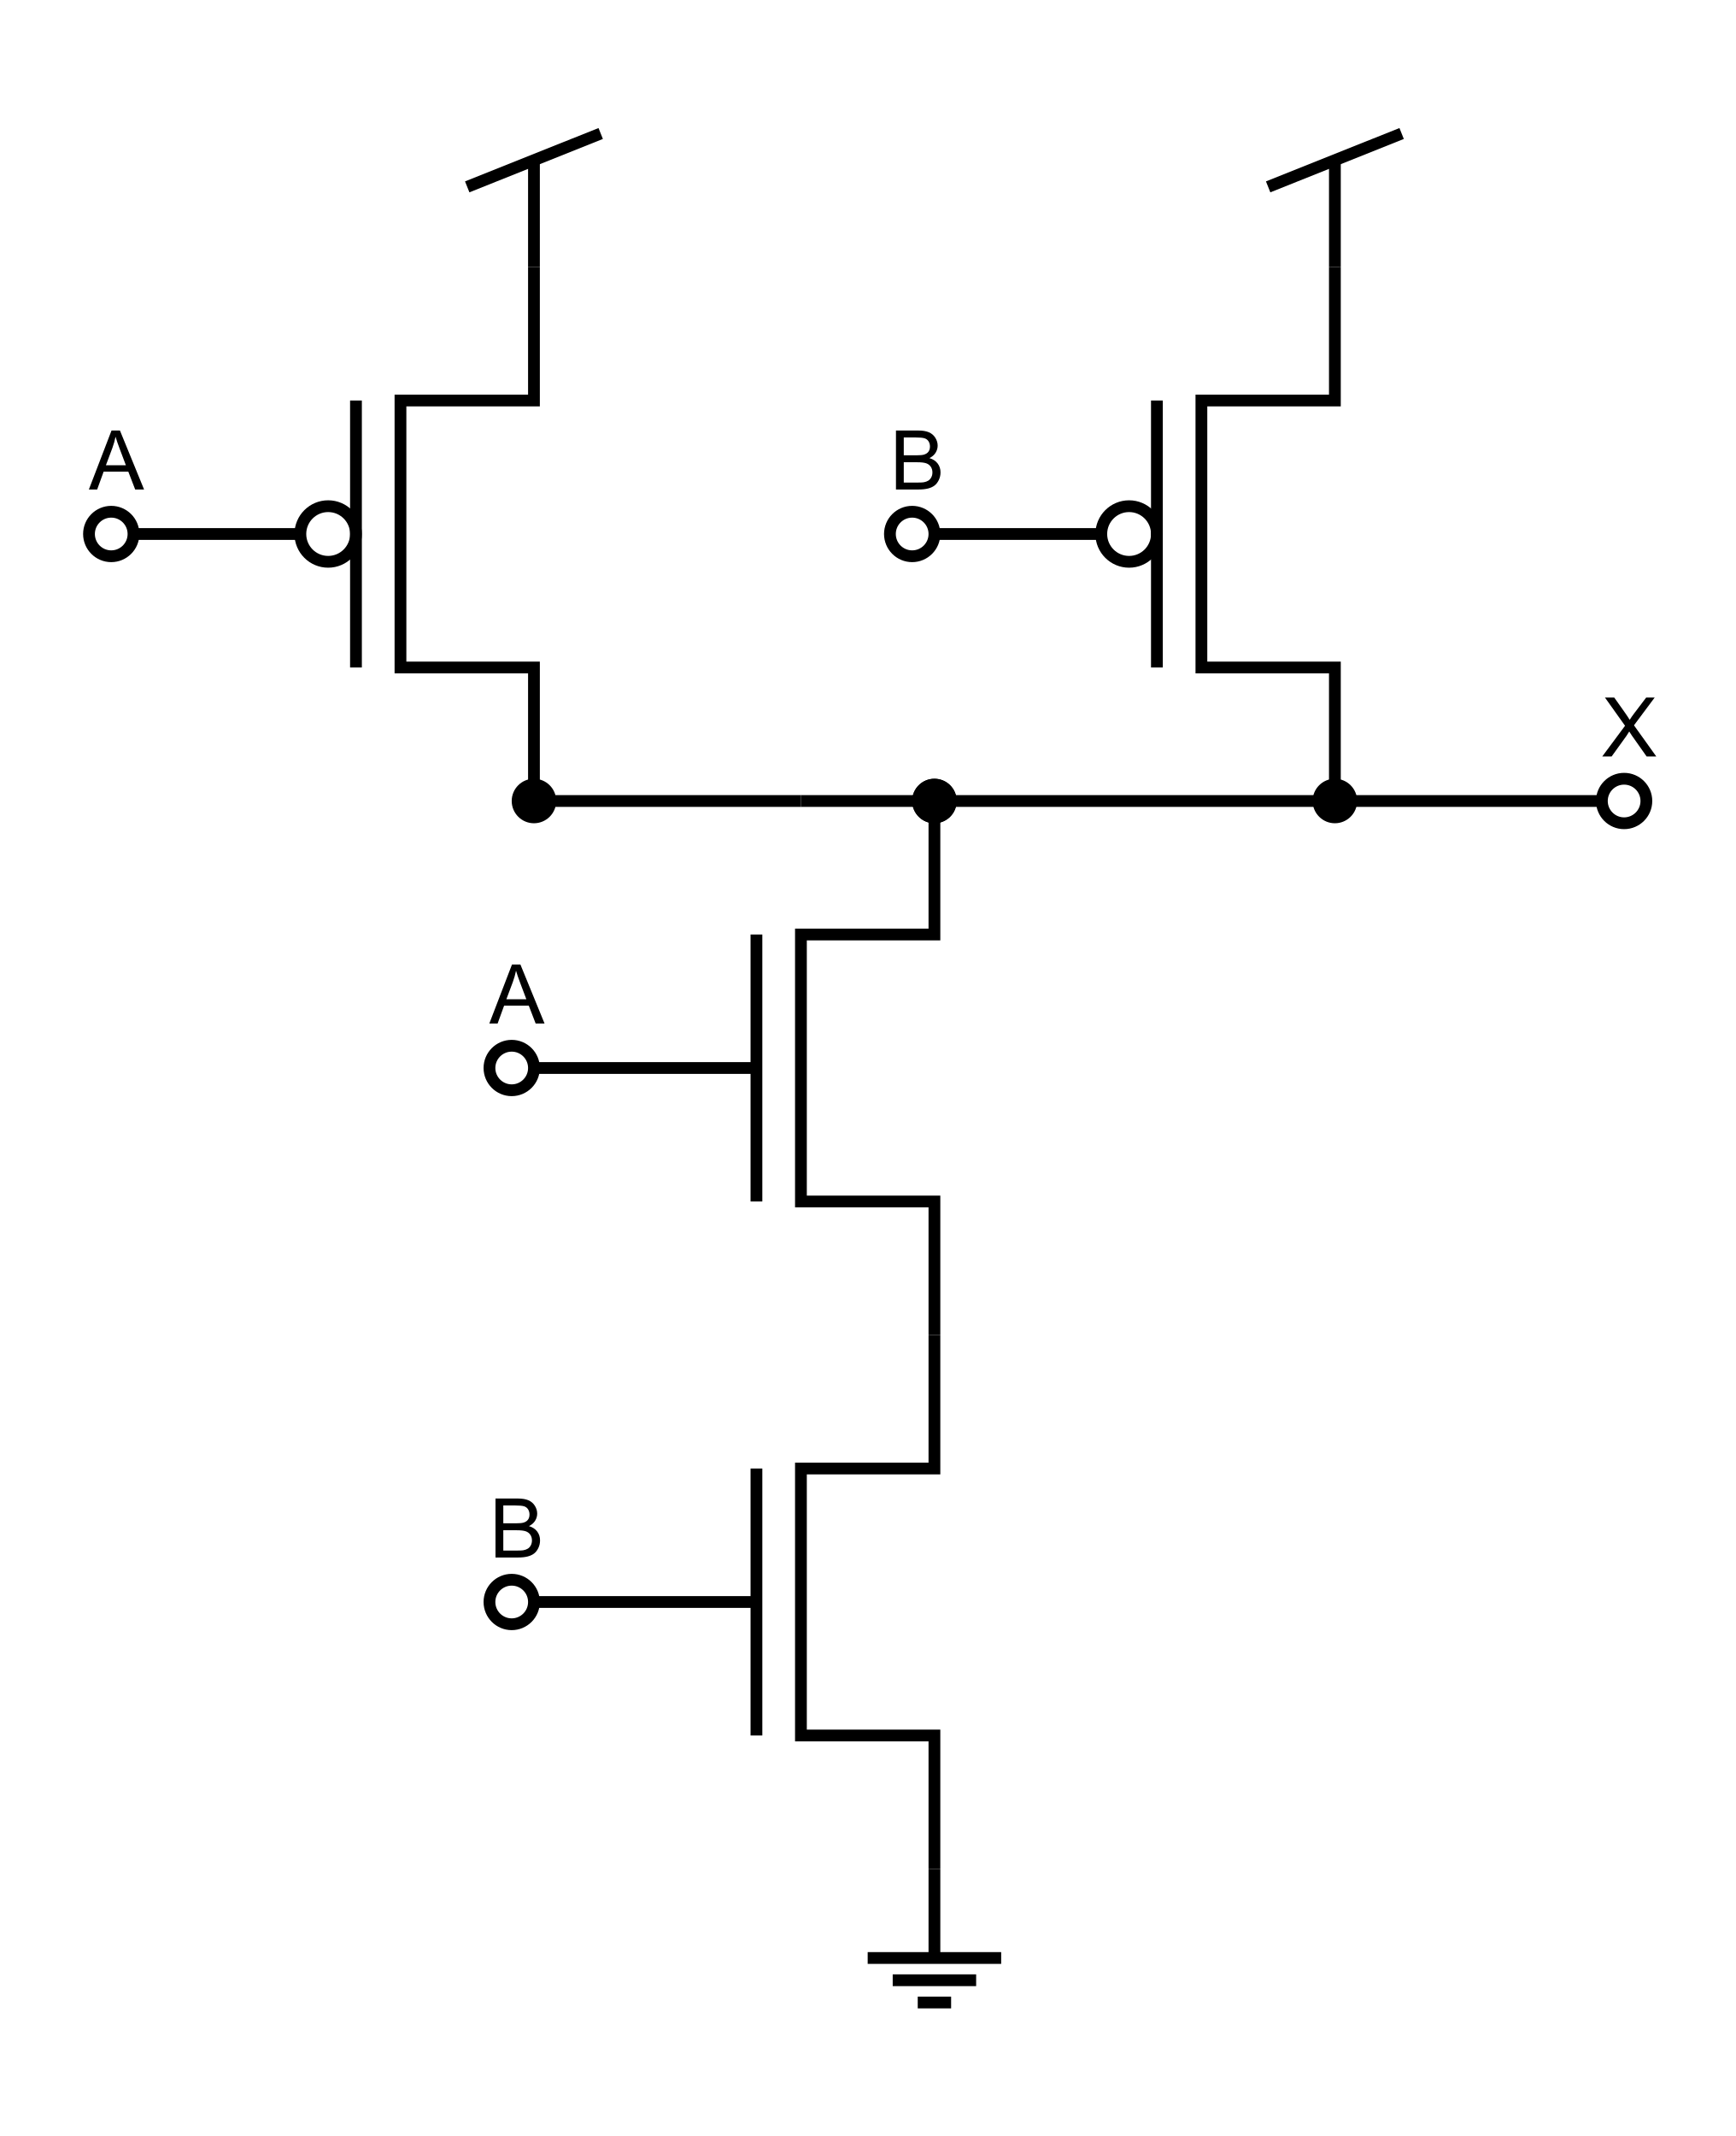
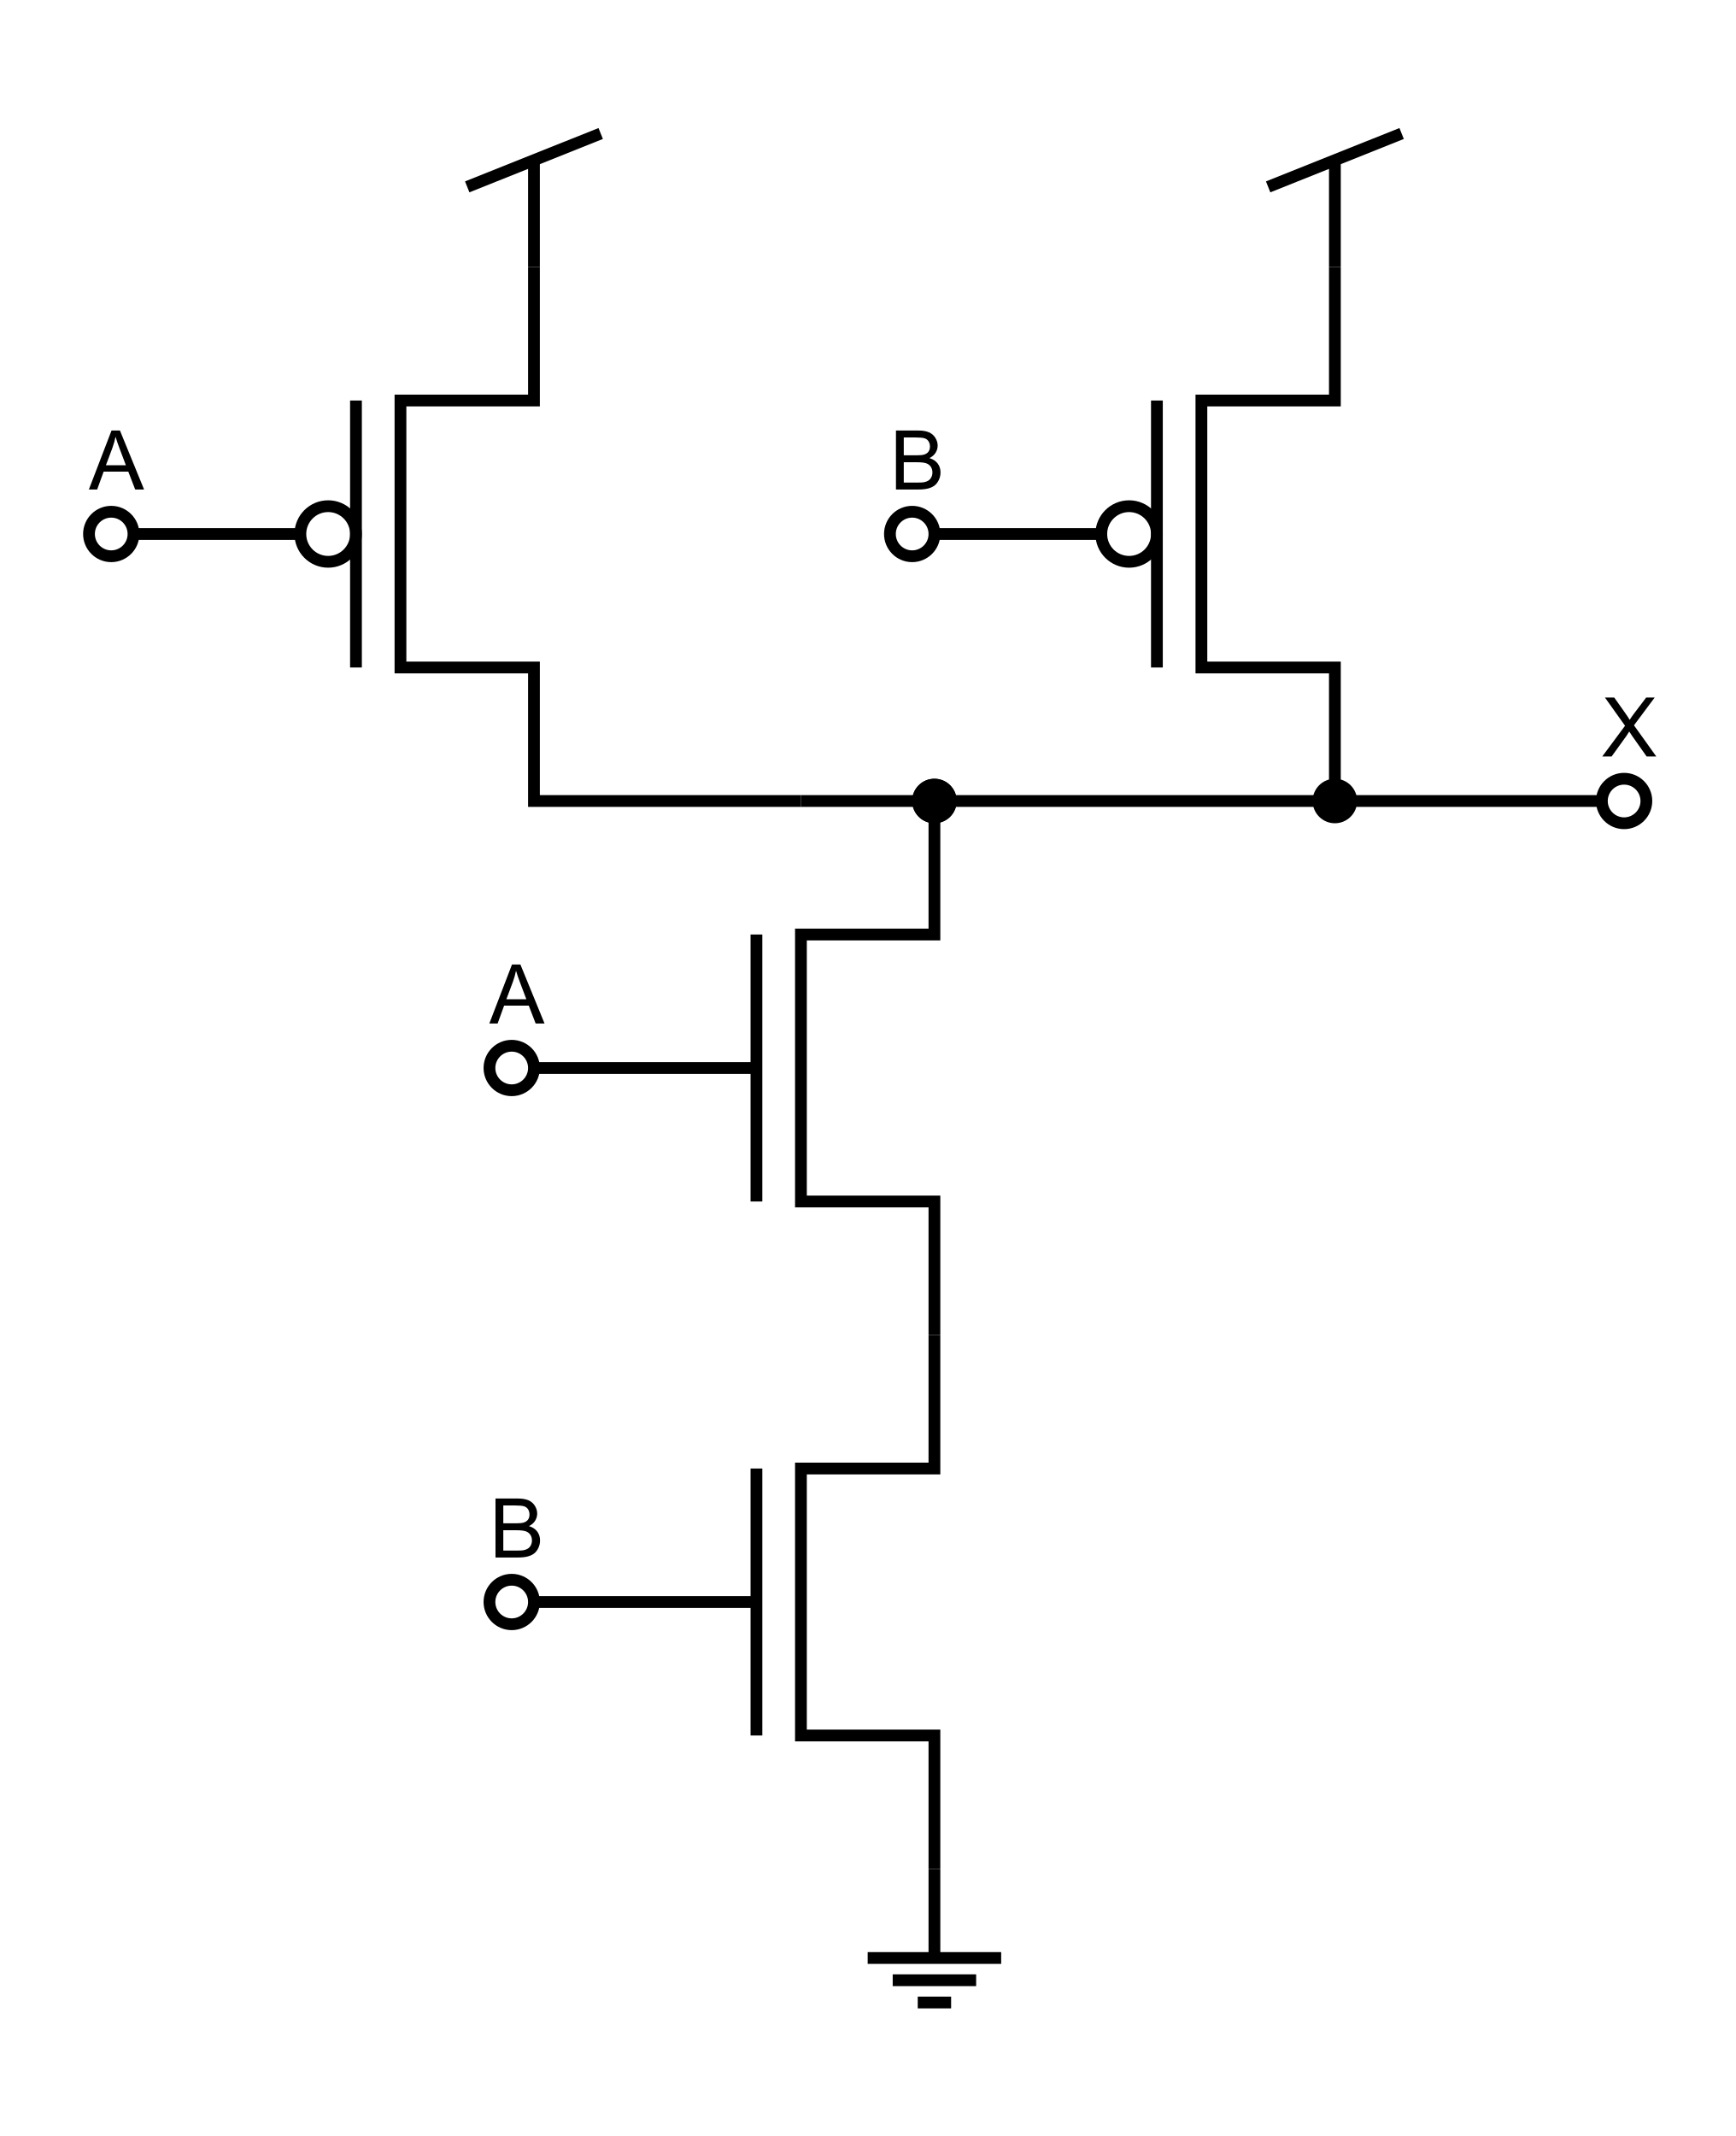
<svg xmlns="http://www.w3.org/2000/svg" version="1.1" id="Layer_1" x="0px" y="0px" width="442.205px" height="544.252px" viewBox="0 0 442.205 544.252" enable-background="new 0 0 442.205 544.252" xml:space="preserve">
  <g>
    <polyline fill="none" stroke="#000000" stroke-width="3" stroke-miterlimit="10" points="238.11,340.158 238.11,306.142    204.094,306.142 204.094,238.11 238.11,238.11 238.11,204.094  " />
    <line fill="none" stroke="#000000" stroke-width="3" stroke-miterlimit="10" x1="192.755" y1="238.11" x2="192.755" y2="306.142" />
    <line fill="none" stroke="#000000" stroke-width="3" stroke-miterlimit="10" x1="192.755" y1="272.126" x2="136.063" y2="272.126" />
  </g>
  <g>
    <polyline fill="none" stroke="#000000" stroke-width="3" stroke-miterlimit="10" points="238.109,476.221 238.109,442.205    204.094,442.205 204.094,374.173 238.109,374.173 238.109,340.158  " />
    <line fill="none" stroke="#000000" stroke-width="3" stroke-miterlimit="10" x1="192.756" y1="374.173" x2="192.756" y2="442.205" />
    <line fill="none" stroke="#000000" stroke-width="3" stroke-miterlimit="10" x1="192.756" y1="408.189" x2="136.063" y2="408.189" />
  </g>
  <g>
    <line fill="none" stroke="#000000" stroke-width="3" stroke-miterlimit="10" x1="90.708" y1="102.047" x2="90.708" y2="170.078" />
    <line fill="none" stroke="#000000" stroke-width="3" stroke-miterlimit="10" x1="76.535" y1="136.063" x2="34.016" y2="136.063" />
    <circle fill="none" stroke="#000000" stroke-width="3" stroke-miterlimit="10" cx="83.622" cy="136.062" r="7.086" />
    <polyline fill="none" stroke="#000000" stroke-width="3" stroke-miterlimit="10" points="204.095,204.094 136.063,204.094    136.063,170.078 102.047,170.078 102.047,102.047 136.063,102.047 136.063,68.031  " />
  </g>
  <line fill="none" stroke="#000000" stroke-width="3" stroke-miterlimit="10" x1="204.094" y1="204.094" x2="272.126" y2="204.094" />
  <g>
    <line fill="none" stroke="#000000" stroke-width="3" stroke-miterlimit="10" x1="294.803" y1="102.047" x2="294.803" y2="170.079" />
    <line fill="none" stroke="#000000" stroke-width="3" stroke-miterlimit="10" x1="280.63" y1="136.063" x2="238.11" y2="136.063" />
    <circle fill="none" stroke="#000000" stroke-width="3" stroke-miterlimit="10" cx="287.716" cy="136.063" r="7.086" />
    <polyline fill="none" stroke="#000000" stroke-width="3" stroke-miterlimit="10" points="272.125,204.094 340.156,204.094    340.156,170.079 306.141,170.079 306.141,102.047 340.156,102.047 340.156,68.032  " />
  </g>
  <line fill="none" stroke="#000000" stroke-width="3" stroke-miterlimit="10" x1="340.157" y1="204.094" x2="408.188" y2="204.094" />
  <path fill="none" stroke="#000000" stroke-width="3" stroke-miterlimit="10" d="M419.528,204.093c0,3.132-2.54,5.671-5.673,5.671  c-3.127,0-5.666-2.539-5.666-5.671c0-3.13,2.539-5.668,5.666-5.668C416.988,198.425,419.528,200.963,419.528,204.093z" />
  <path fill="none" stroke="#000000" stroke-width="3" stroke-miterlimit="10" d="M136.063,272.125c0,3.132-2.54,5.671-5.673,5.671  c-3.127,0-5.666-2.539-5.666-5.671c0-3.13,2.539-5.668,5.666-5.668C133.523,266.457,136.063,268.994,136.063,272.125z" />
  <path fill="none" stroke="#000000" stroke-width="3" stroke-miterlimit="10" d="M136.063,408.187c0,3.132-2.54,5.671-5.673,5.671  c-3.127,0-5.666-2.539-5.666-5.671c0-3.13,2.539-5.668,5.666-5.668C133.523,402.519,136.063,405.057,136.063,408.187z" />
  <path fill="none" stroke="#000000" stroke-width="3" stroke-miterlimit="10" d="M34.016,136.061c0,3.132-2.54,5.671-5.673,5.671  c-3.127,0-5.666-2.539-5.666-5.671c0-3.13,2.539-5.668,5.666-5.668C31.476,130.393,34.016,132.931,34.016,136.061z" />
  <path fill="none" stroke="#000000" stroke-width="3" stroke-miterlimit="10" d="M238.109,136.061c0,3.132-2.54,5.671-5.673,5.671  c-3.127,0-5.666-2.539-5.666-5.671c0-3.13,2.539-5.668,5.666-5.668C235.569,130.393,238.109,132.931,238.109,136.061z" />
  <g>
    <line fill="none" stroke="#000000" stroke-width="3" stroke-miterlimit="10" x1="340.157" y1="40.839" x2="340.157" y2="68.033" />
    <line fill="none" stroke="#000000" stroke-width="3" stroke-miterlimit="10" x1="357.165" y1="34.016" x2="323.149" y2="47.612" />
  </g>
  <g>
    <line fill="none" stroke="#000000" stroke-width="3" stroke-miterlimit="10" x1="242.362" y1="510.235" x2="233.858" y2="510.235" />
    <line fill="none" stroke="#000000" stroke-width="3" stroke-miterlimit="10" x1="248.74" y1="504.565" x2="227.48" y2="504.565" />
    <line fill="none" stroke="#000000" stroke-width="3" stroke-miterlimit="10" x1="238.11" y1="476.221" x2="238.11" y2="498.896" />
    <line fill="none" stroke="#000000" stroke-width="3" stroke-miterlimit="10" x1="221.103" y1="498.896" x2="255.118" y2="498.896" />
    <path fill="none" stroke="#000000" stroke-width="3" stroke-miterlimit="10" d="M242.362,509.856" />
    <path fill="none" stroke="#000000" stroke-width="3" stroke-miterlimit="10" d="M255.118,496.25" />
    <path fill="none" stroke="#000000" stroke-width="3" stroke-miterlimit="10" d="M221.103,496.25" />
    <path fill="none" stroke="#000000" stroke-width="3" stroke-miterlimit="10" d="M233.858,509.856" />
  </g>
  <g>
    <line fill="none" stroke="#000000" stroke-width="3" stroke-miterlimit="10" x1="136.063" y1="40.839" x2="136.063" y2="68.033" />
    <line fill="none" stroke="#000000" stroke-width="3" stroke-miterlimit="10" x1="153.071" y1="34.016" x2="119.056" y2="47.612" />
  </g>
  <g>
    <path d="M22.646,124.725l5.773-15.032h2.143l6.152,15.032h-2.266l-1.753-4.553H26.41l-1.651,4.553H22.646z M26.984,118.552h5.096   l-1.569-4.163c-0.479-1.265-0.834-2.304-1.066-3.117c-0.191,0.964-0.461,1.921-0.81,2.871L26.984,118.552z" />
  </g>
  <g>
    <path d="M228.31,124.725v-15.032h5.64c1.148,0,2.069,0.152,2.764,0.457c0.693,0.304,1.237,0.772,1.63,1.404   c0.393,0.633,0.59,1.294,0.59,1.984c0,0.643-0.174,1.248-0.523,1.815s-0.875,1.025-1.579,1.374   c0.909,0.267,1.608,0.721,2.097,1.364c0.488,0.643,0.733,1.401,0.733,2.276c0,0.704-0.149,1.358-0.446,1.964   c-0.298,0.604-0.665,1.071-1.103,1.399s-0.986,0.576-1.646,0.743c-0.66,0.168-1.468,0.251-2.425,0.251H228.31z M230.299,116.009   h3.25c0.882,0,1.514-0.058,1.897-0.174c0.506-0.15,0.887-0.4,1.144-0.749c0.256-0.349,0.384-0.786,0.384-1.313   c0-0.499-0.12-0.938-0.359-1.318c-0.239-0.379-0.581-0.639-1.025-0.779c-0.444-0.14-1.207-0.21-2.287-0.21h-3.004V116.009z    M230.299,122.951h3.743c0.643,0,1.094-0.024,1.354-0.072c0.458-0.082,0.841-0.219,1.148-0.41s0.561-0.47,0.759-0.835   s0.297-0.788,0.297-1.267c0-0.561-0.144-1.047-0.431-1.461s-0.686-0.704-1.194-0.872c-0.51-0.167-1.243-0.251-2.2-0.251h-3.476   V122.951z" />
  </g>
  <g>
    <path d="M124.693,260.788l5.773-15.032h2.143l6.152,15.032h-2.266l-1.753-4.553h-6.286l-1.651,4.553H124.693z M129.031,254.615   h5.096l-1.569-4.163c-0.479-1.265-0.834-2.304-1.066-3.117c-0.191,0.964-0.461,1.921-0.81,2.871L129.031,254.615z" />
  </g>
  <g>
    <path d="M126.263,396.851v-15.032h5.64c1.148,0,2.069,0.152,2.764,0.457c0.693,0.304,1.237,0.772,1.63,1.404   c0.393,0.633,0.59,1.294,0.59,1.984c0,0.643-0.174,1.248-0.523,1.815s-0.875,1.025-1.579,1.374   c0.909,0.267,1.608,0.721,2.097,1.364c0.488,0.643,0.733,1.401,0.733,2.276c0,0.704-0.149,1.358-0.446,1.964   c-0.298,0.604-0.665,1.071-1.103,1.399s-0.986,0.576-1.646,0.743c-0.66,0.168-1.468,0.251-2.425,0.251H126.263z M128.252,388.135   h3.25c0.882,0,1.514-0.058,1.897-0.174c0.506-0.15,0.887-0.4,1.144-0.749c0.256-0.349,0.384-0.786,0.384-1.313   c0-0.499-0.12-0.938-0.359-1.318c-0.239-0.379-0.581-0.639-1.025-0.779c-0.444-0.14-1.207-0.21-2.287-0.21h-3.004V388.135z    M128.252,395.077h3.743c0.643,0,1.094-0.024,1.354-0.072c0.458-0.082,0.841-0.219,1.148-0.41s0.561-0.47,0.759-0.835   s0.297-0.788,0.297-1.267c0-0.561-0.144-1.047-0.431-1.461s-0.686-0.704-1.194-0.872c-0.51-0.167-1.243-0.251-2.2-0.251h-3.476   V395.077z" />
  </g>
  <g>
    <path d="M408.281,192.756l5.814-7.834l-5.127-7.198h2.368l2.728,3.855c0.567,0.8,0.971,1.415,1.21,1.846   c0.335-0.547,0.731-1.118,1.189-1.712l3.024-3.989h2.164l-5.281,7.085l5.691,7.947h-2.461l-3.783-5.363   c-0.213-0.308-0.432-0.643-0.656-1.005c-0.336,0.547-0.574,0.923-0.719,1.128l-3.773,5.24H408.281z" />
  </g>
  <g>
    <path d="M340.153,208.264c-2.297,0-4.166-1.871-4.166-4.17c0-2.299,1.869-4.169,4.166-4.169c2.301,0,4.173,1.87,4.173,4.169   C344.326,206.393,342.454,208.264,340.153,208.264z" />
    <path d="M340.153,201.425c1.474,0,2.673,1.197,2.673,2.669c0,1.472-1.199,2.67-2.673,2.67c-1.47,0-2.666-1.198-2.666-2.67   C337.487,202.622,338.684,201.425,340.153,201.425 M340.153,198.425c-3.126,0-5.666,2.538-5.666,5.669   c0,3.131,2.54,5.67,5.666,5.67c3.133,0,5.673-2.539,5.673-5.67C345.826,200.962,343.286,198.425,340.153,198.425L340.153,198.425z" />
  </g>
  <g>
    <path d="M238.106,208.264c-2.297,0-4.166-1.871-4.166-4.17c0-2.299,1.869-4.169,4.166-4.169c2.301,0,4.173,1.87,4.173,4.169   C242.279,206.393,240.407,208.264,238.106,208.264z" />
    <path d="M238.106,201.425c1.474,0,2.673,1.197,2.673,2.669c0,1.472-1.199,2.67-2.673,2.67c-1.47,0-2.666-1.198-2.666-2.67   C235.44,202.622,236.636,201.425,238.106,201.425 M238.106,198.425c-3.126,0-5.666,2.538-5.666,5.669c0,3.131,2.54,5.67,5.666,5.67   c3.133,0,5.673-2.539,5.673-5.67C243.779,200.962,241.239,198.425,238.106,198.425L238.106,198.425z" />
  </g>
  <g>
-     <path d="M136.06,208.264c-2.297,0-4.166-1.871-4.166-4.17c0-2.299,1.869-4.169,4.166-4.169c2.301,0,4.173,1.87,4.173,4.169   C140.232,206.393,138.36,208.264,136.06,208.264z" />
-     <path d="M136.06,201.425c1.474,0,2.673,1.197,2.673,2.669c0,1.472-1.199,2.67-2.673,2.67c-1.47,0-2.666-1.198-2.666-2.67   C133.394,202.622,134.589,201.425,136.06,201.425 M136.06,198.425c-3.126,0-5.666,2.538-5.666,5.669c0,3.131,2.54,5.67,5.666,5.67   c3.133,0,5.673-2.539,5.673-5.67C141.732,200.962,139.192,198.425,136.06,198.425L136.06,198.425z" />
-   </g>
-   <g>
    <path d="M238.106,208.264c-2.297,0-4.166-1.871-4.166-4.17c0-2.299,1.869-4.169,4.166-4.169c2.301,0,4.173,1.87,4.173,4.169   C242.279,206.393,240.407,208.264,238.106,208.264z" />
    <path d="M238.106,201.425c1.474,0,2.673,1.197,2.673,2.669c0,1.472-1.199,2.67-2.673,2.67c-1.47,0-2.666-1.198-2.666-2.67   C235.44,202.622,236.636,201.425,238.106,201.425 M238.106,198.425c-3.126,0-5.666,2.538-5.666,5.669c0,3.131,2.54,5.67,5.666,5.67   c3.133,0,5.673-2.539,5.673-5.67C243.779,200.962,241.239,198.425,238.106,198.425L238.106,198.425z" />
  </g>
</svg>
